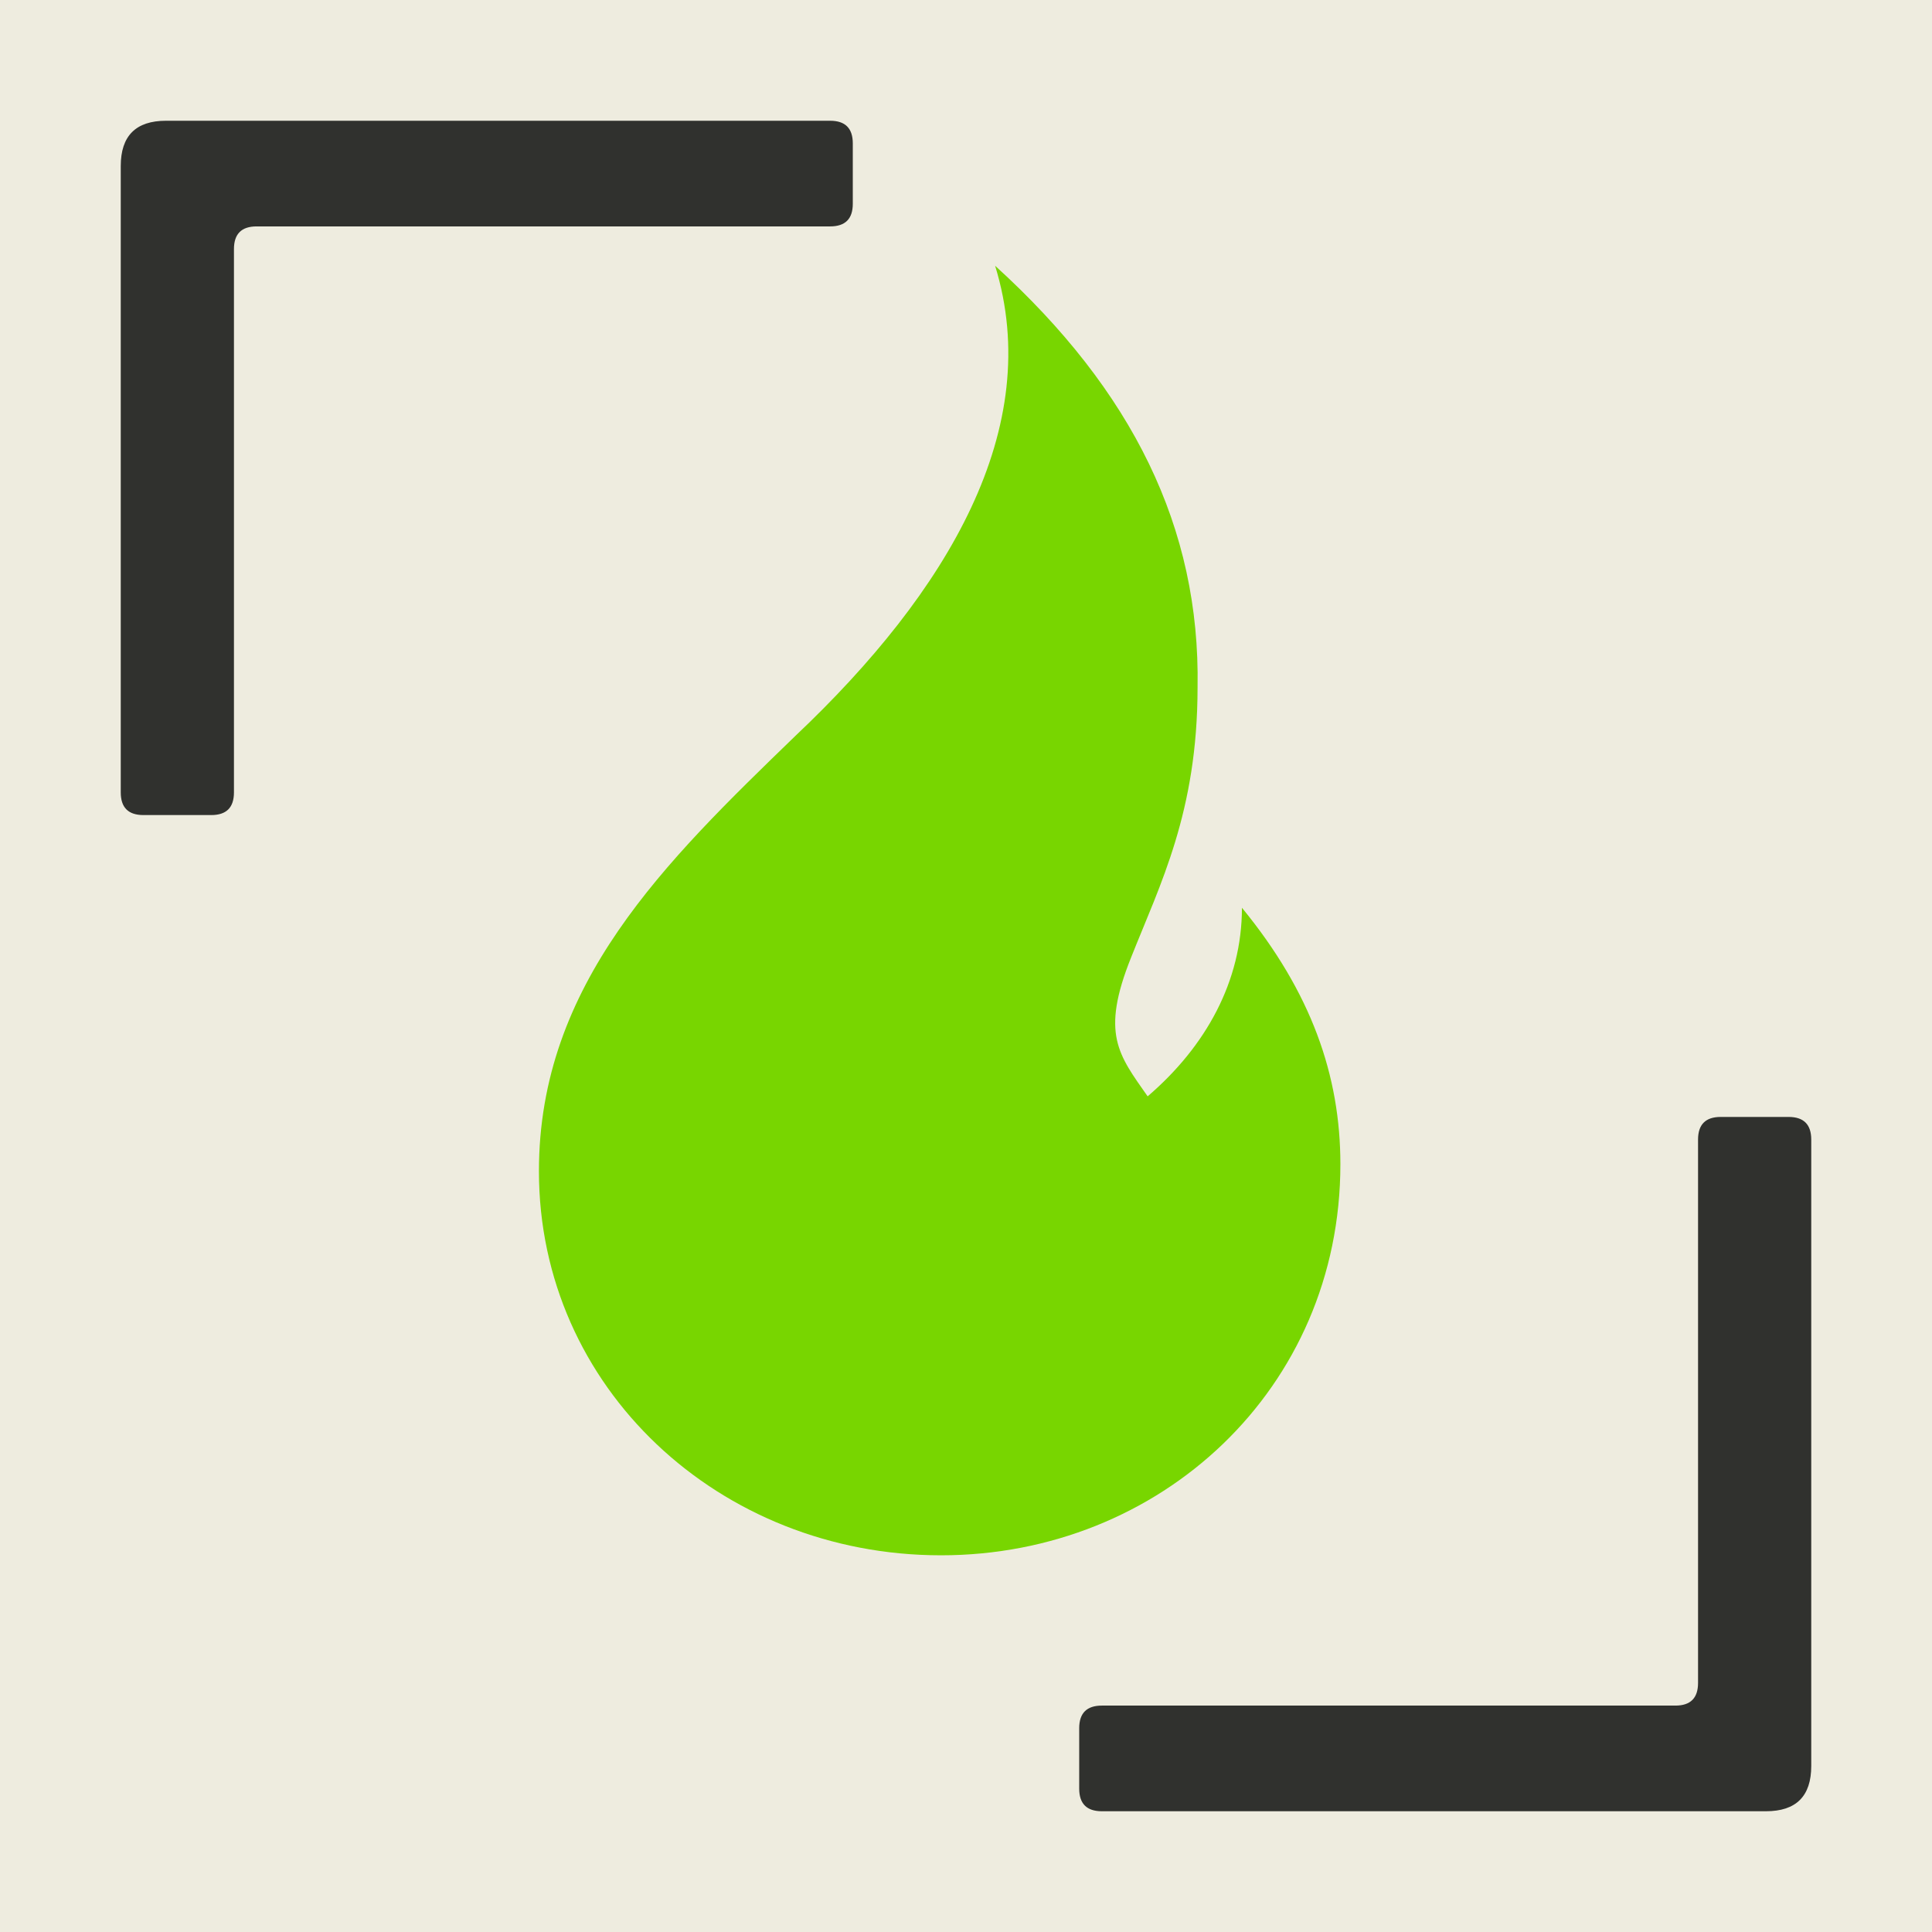
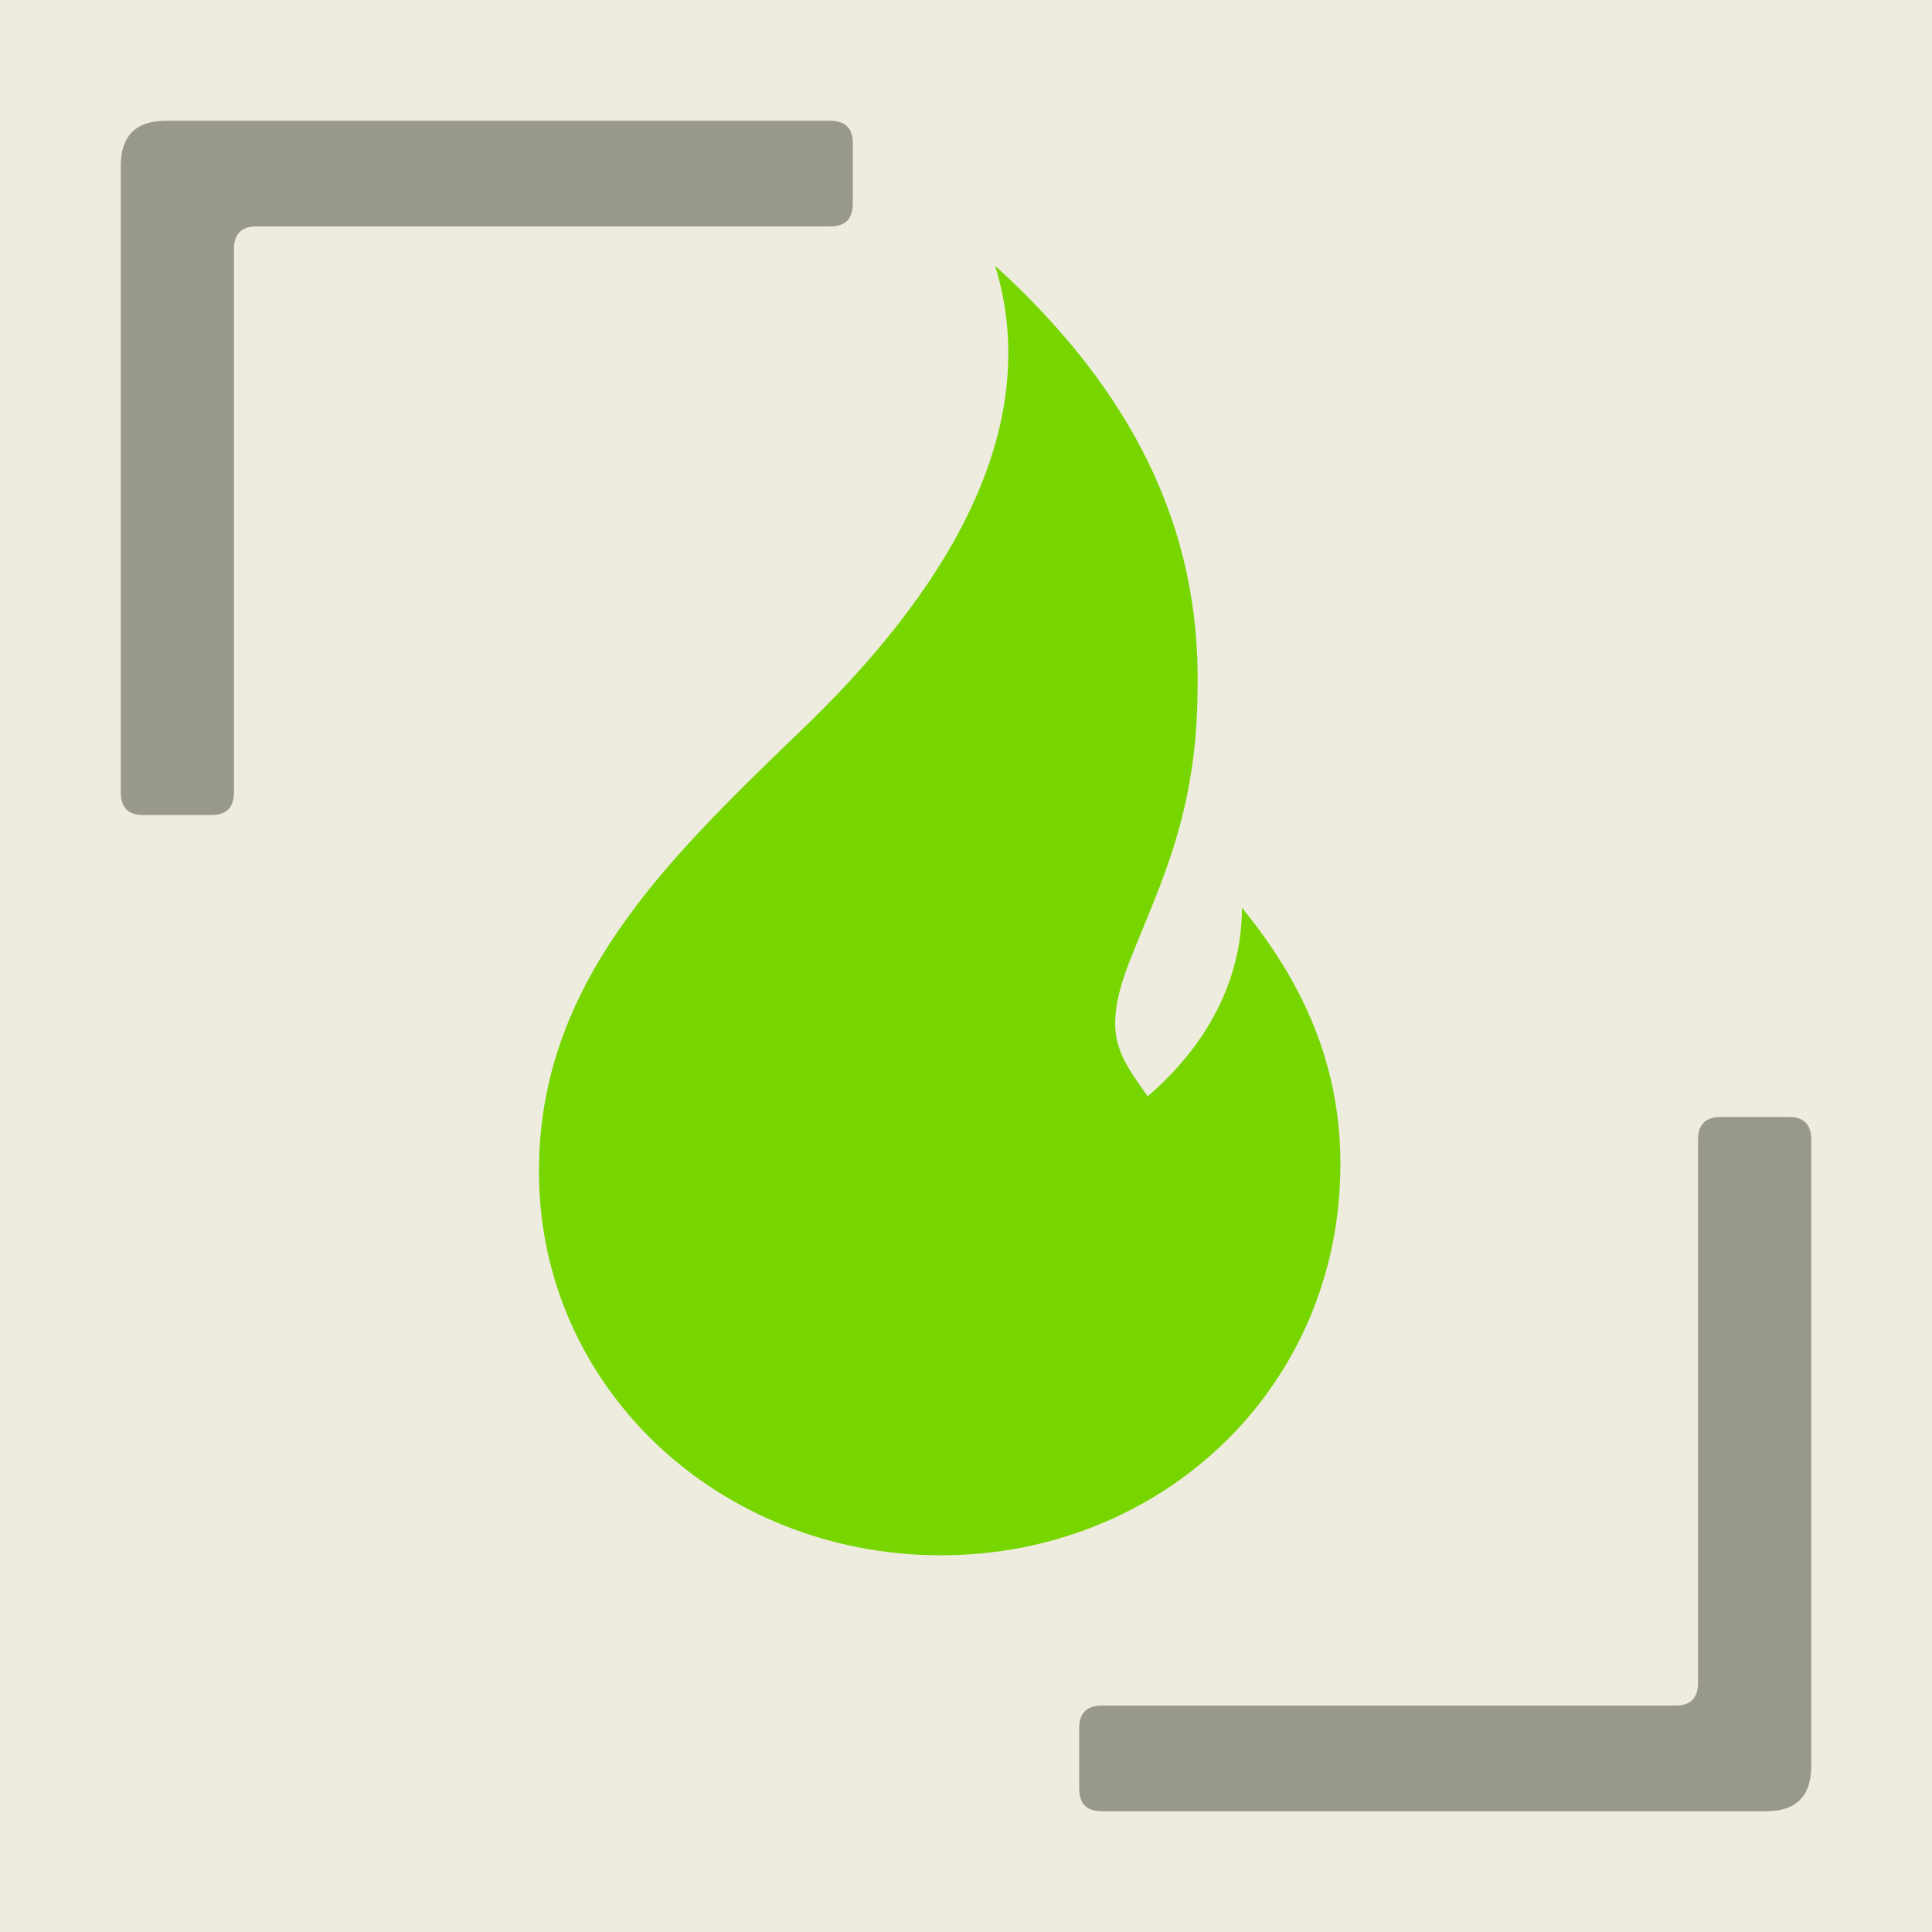
<svg xmlns="http://www.w3.org/2000/svg" width="256" height="256" viewBox="0 0 256 256" role="img" aria-labelledby="title desc">
  <rect id="background" width="256" height="256" fill="#eeecdf" />
-   <g id="selection-brackets" fill="#30312e">
+   <g id="selection-brackets" fill="#98998a">
    <path id="top-left" d="M22 16H110Q113 16 113 19V27Q113 30 110 30H34Q31 30 31 33V105Q31 108 28 108H19Q16 108 16 105V22Q16 16 22 16Z" />
    <path id="bottom-right" d="M234 240H146Q143 240 143 237V229Q143 226 146 226H222Q225 226 225 223V151Q225 148 228 148H237Q240 148 240 151V234Q240 240 234 240Z" />
  </g>
  <g transform="translate(12.8 12.8) scale(.9)">
    <path id="flame" fill="#78d600" transform="scale(.2041467)" d="M648 122C747 212 796 311 794 426C794 516 767 568 746 621C724 676 737 691 758 721C800 685 826 638 826 585C876 646 897 706 897 770C897 932 767 1052 609 1052C449 1052 319 931 319 775C319 640 410 552 504 461C614 357 684 239 648 122Z" />
  </g>
</svg>
